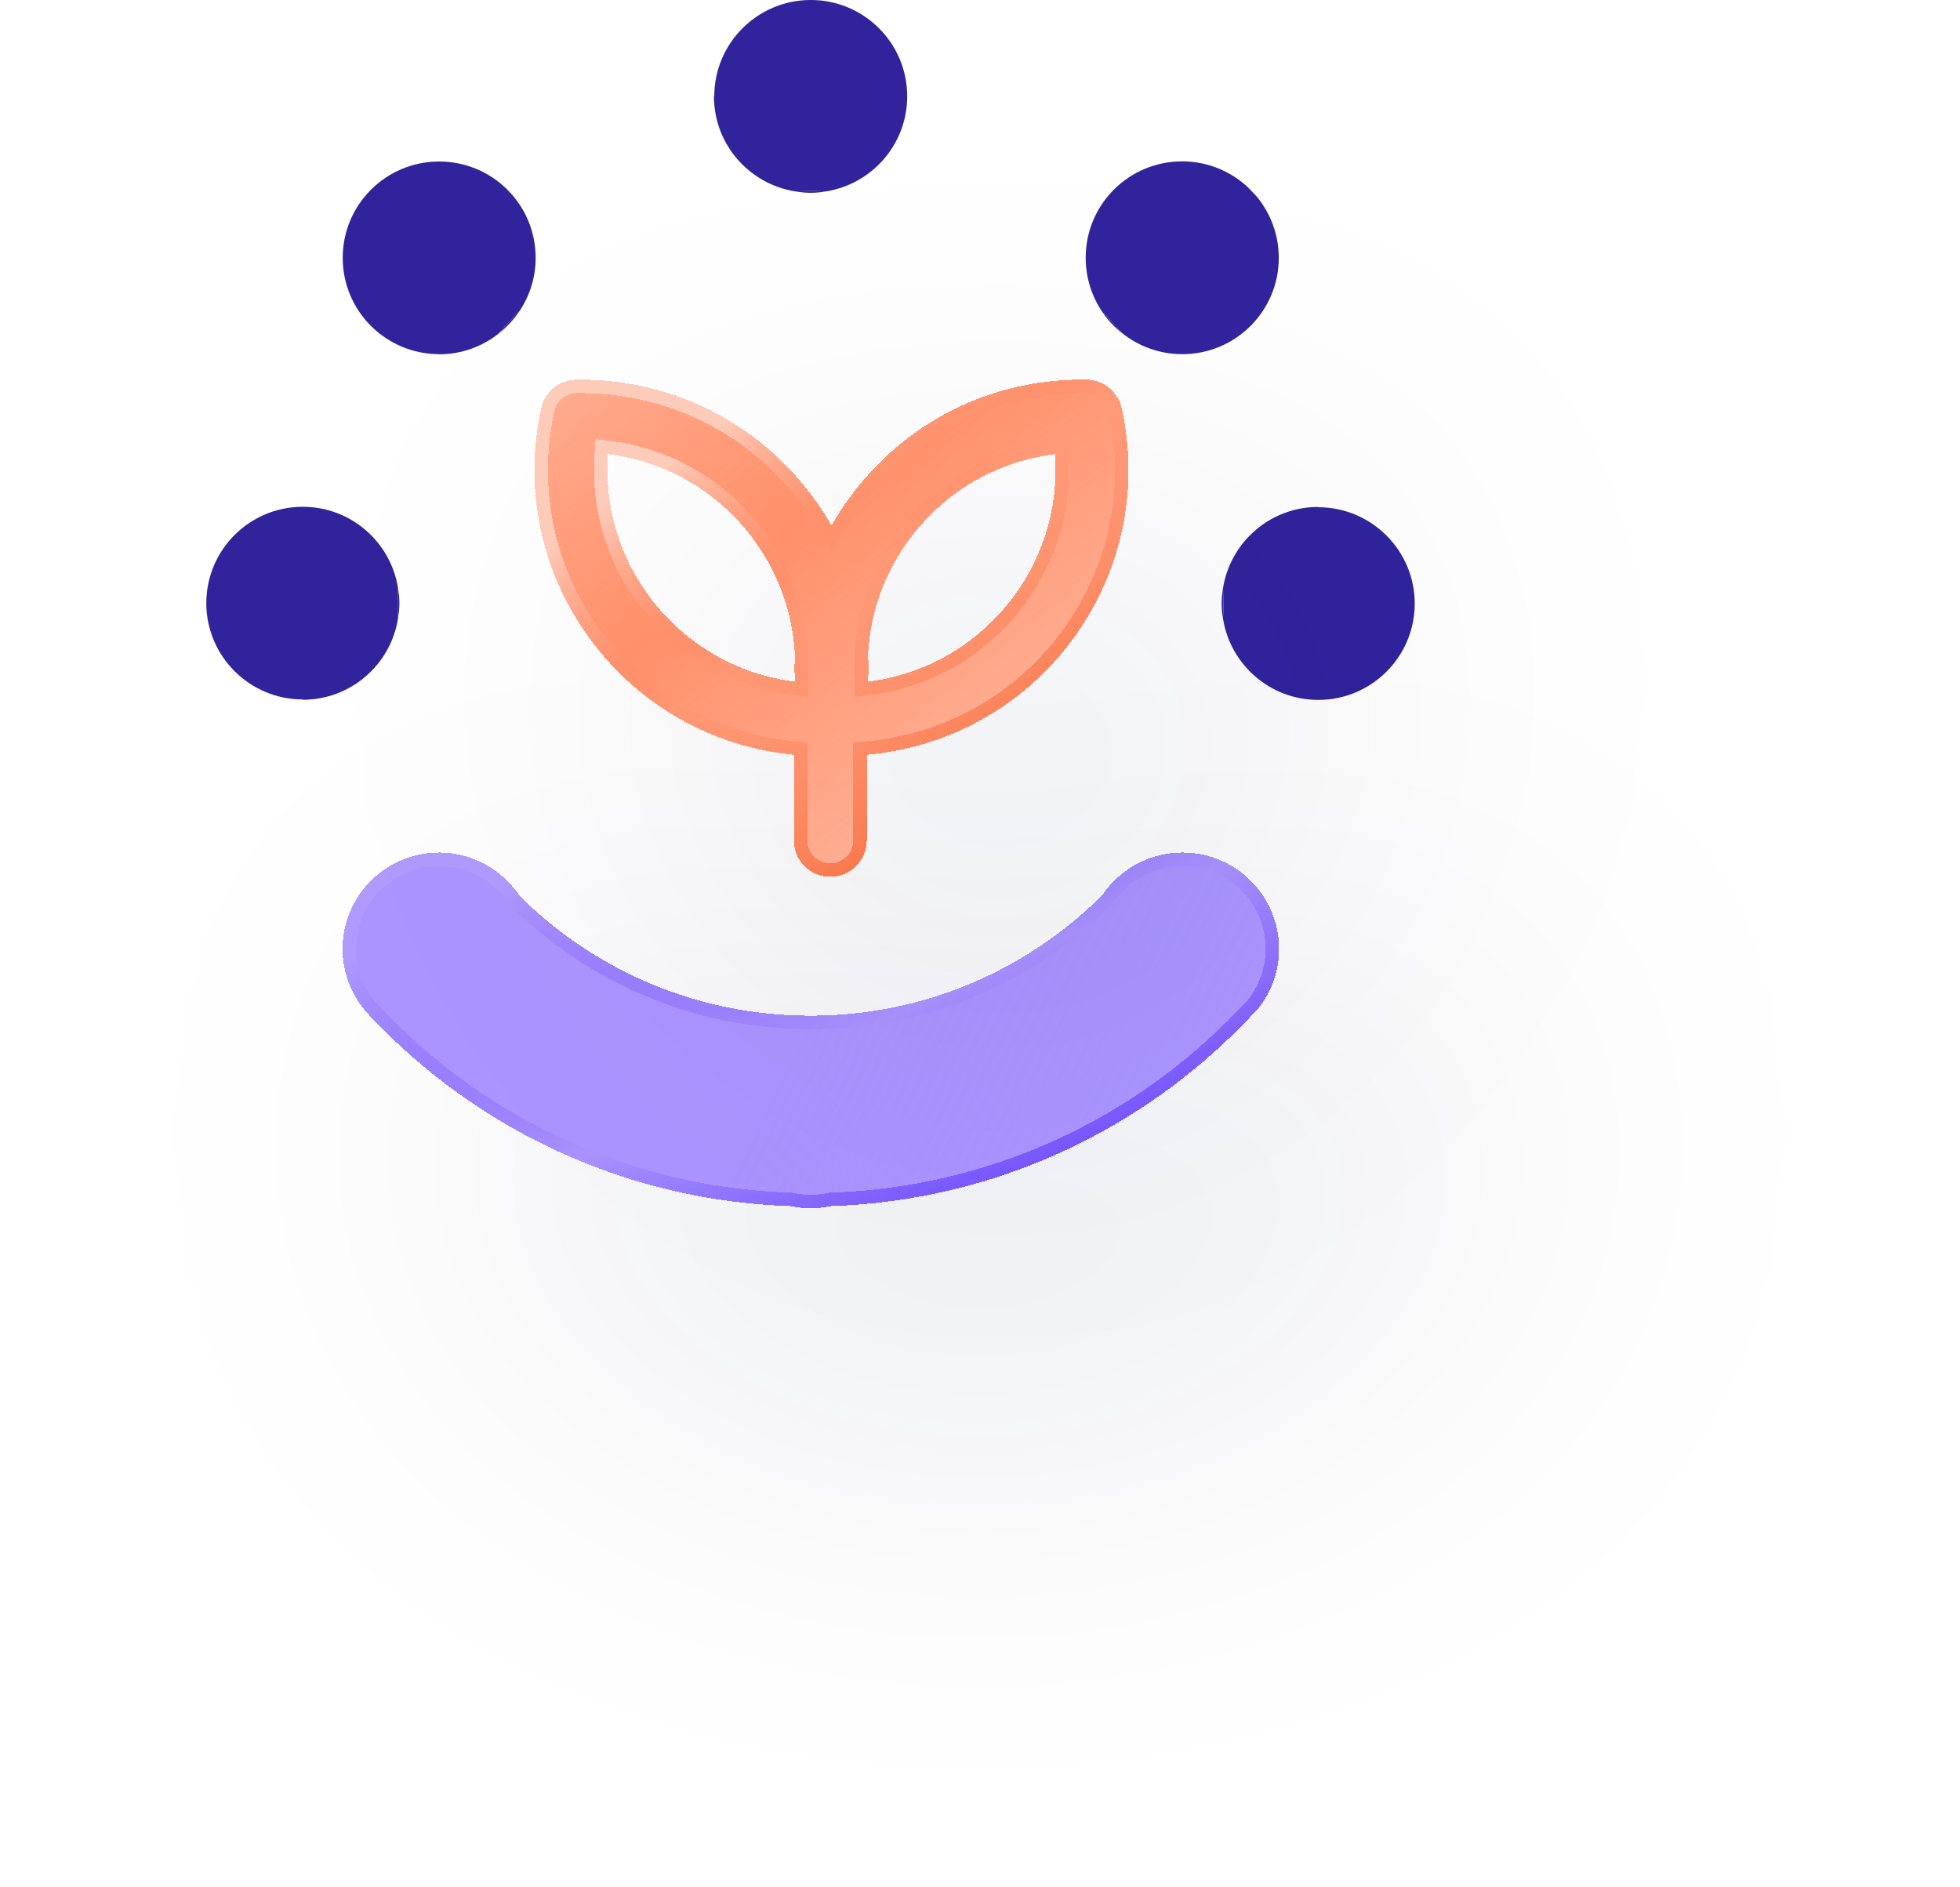
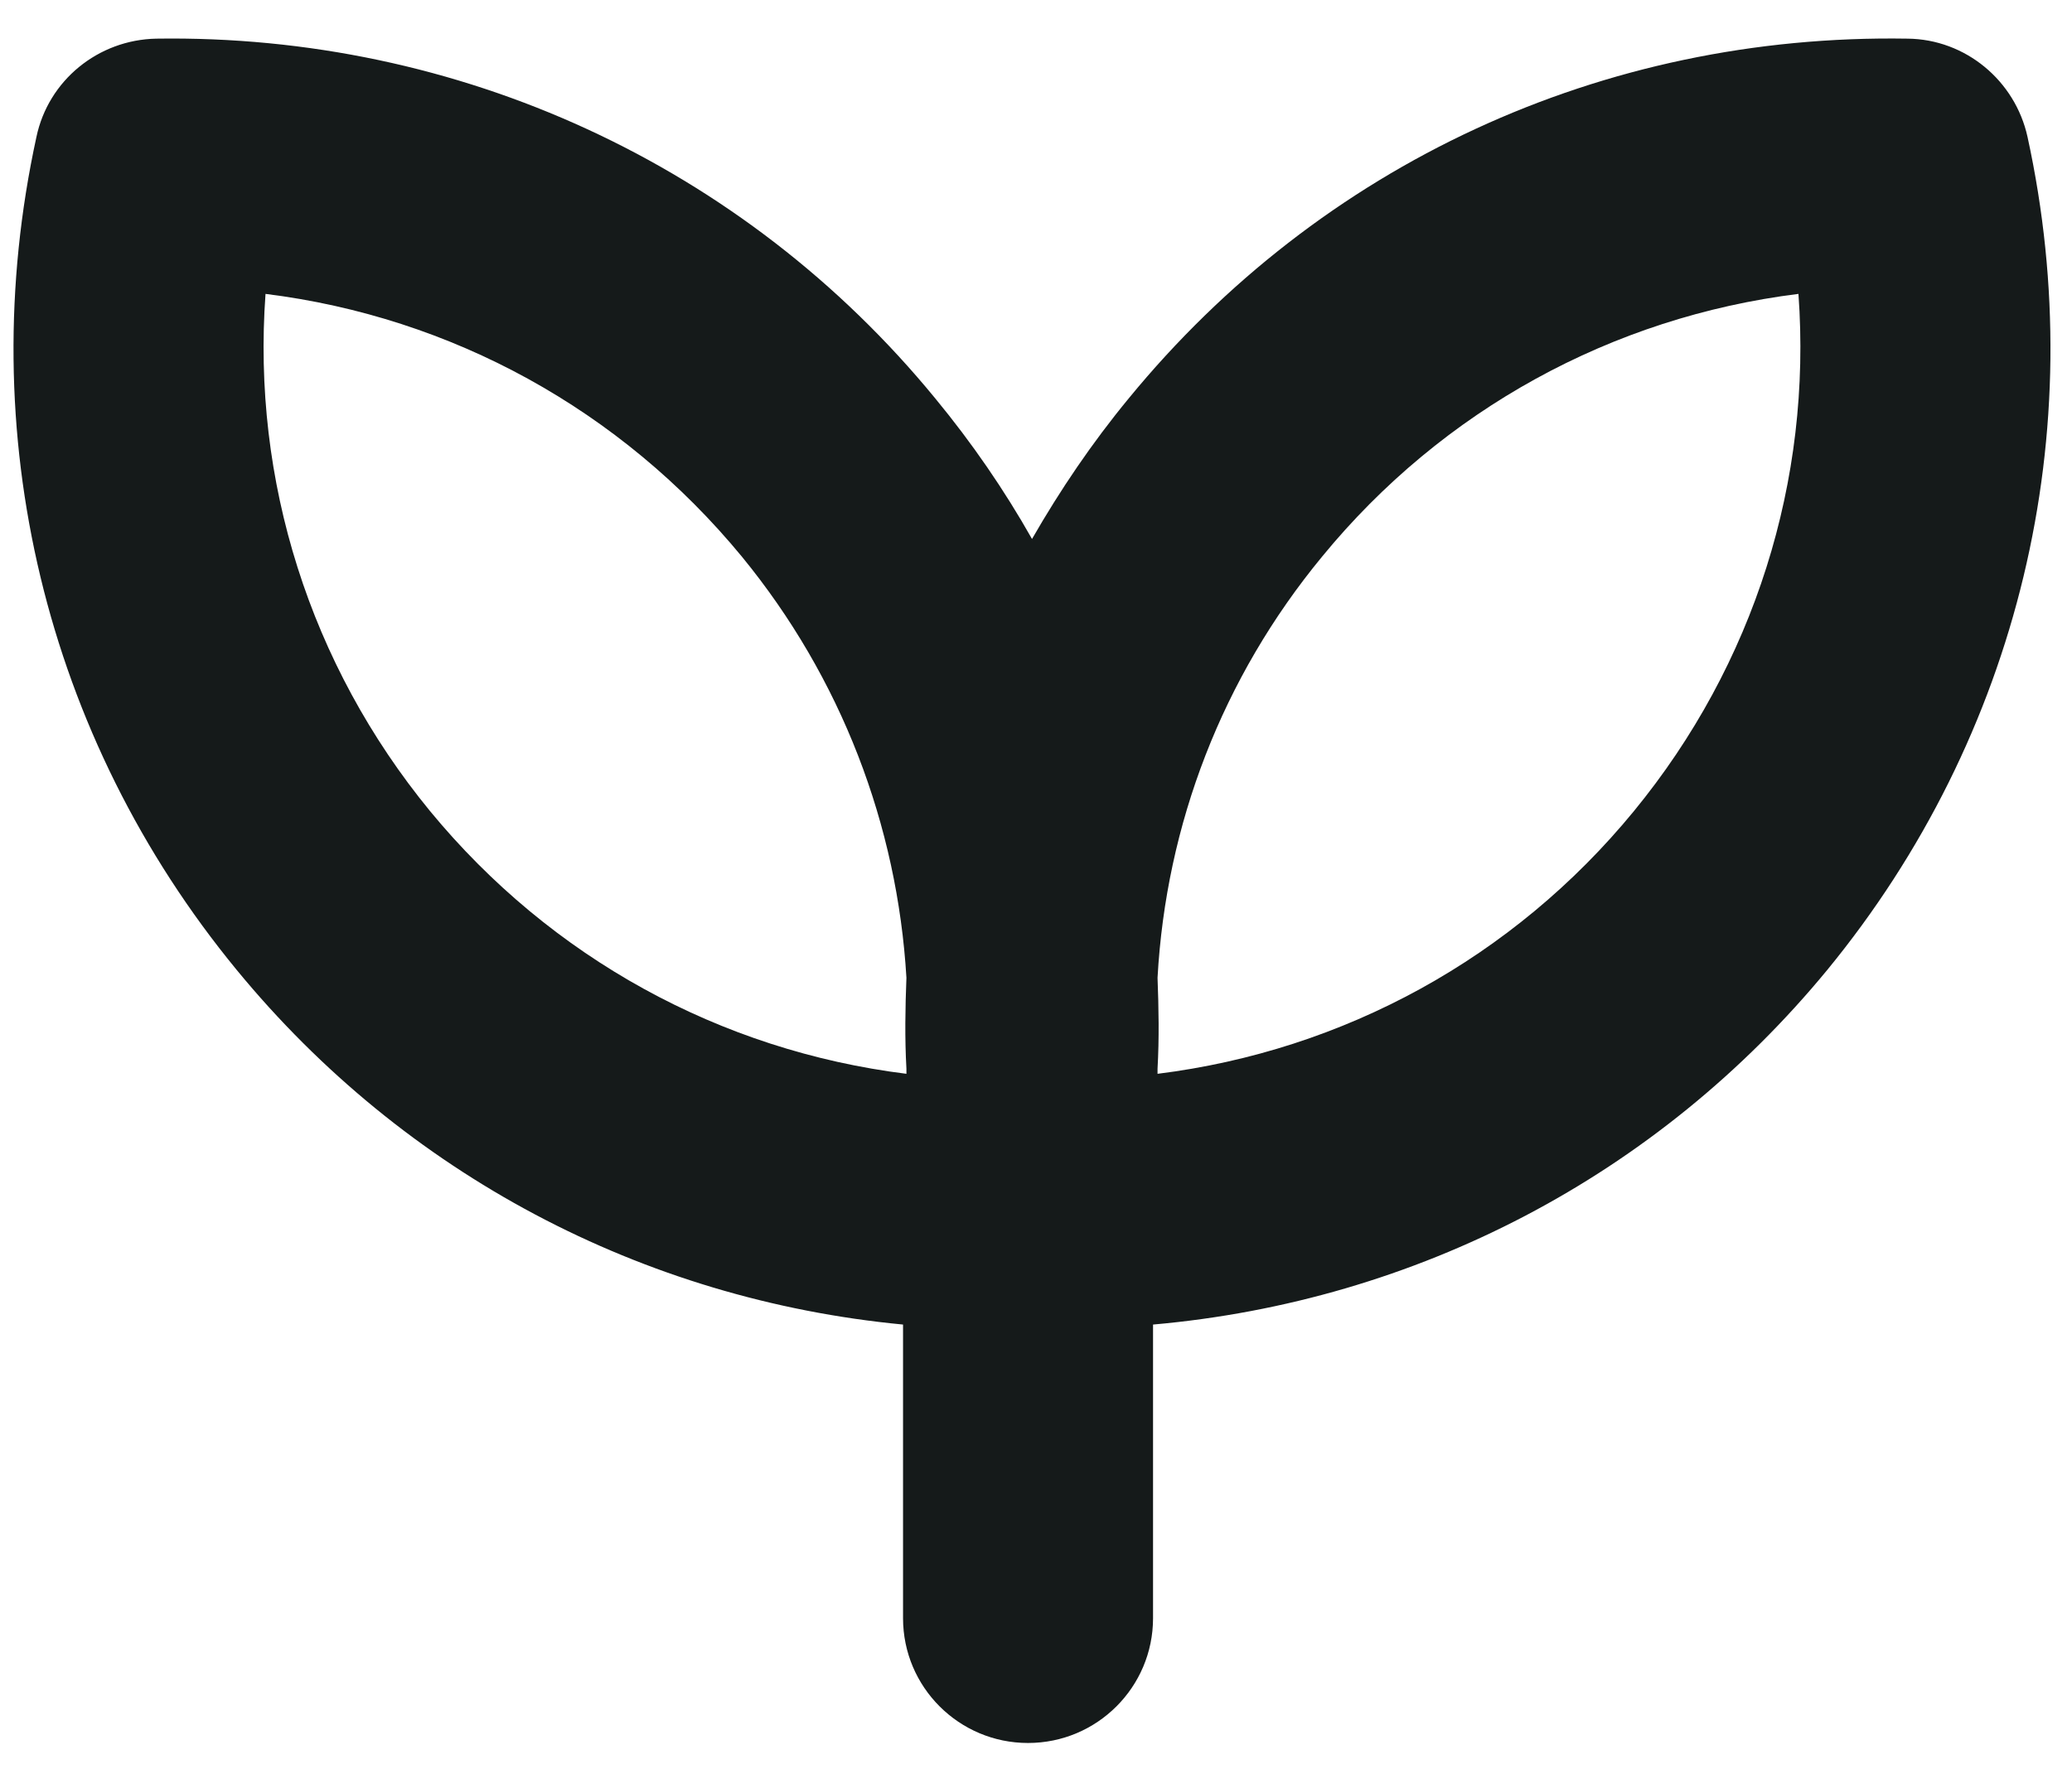
- <svg xmlns="http://www.w3.org/2000/svg" width="133" height="128" viewBox="0 0 133 128" fill="none">
-   <path d="M48.447 6.537C48.447 9.806 50.851 12.502 53.981 12.992C54.318 12.982 54.656 12.962 55.004 12.962C55.351 12.962 55.689 12.972 56.026 12.992C59.156 12.502 61.56 9.806 61.56 6.537C61.56 2.921 58.624 0 55.014 0C51.403 0 48.468 2.931 48.468 6.537H48.447Z" fill="#30239C" />
-   <path d="M56.016 12.993C55.679 12.982 55.341 12.962 54.993 12.962C54.646 12.962 54.308 12.972 53.971 12.993C54.308 13.044 54.646 13.085 54.993 13.085C55.341 13.085 55.679 13.054 56.016 12.993Z" fill="#31249C" />
-   <path d="M84.688 12.727C84.882 12.932 85.086 13.136 85.281 13.351C85.097 13.126 84.892 12.921 84.688 12.727Z" fill="#C9C9C9" />
-   <path d="M73.672 17.497C73.672 18.845 74.081 20.091 74.776 21.133C75.257 21.613 75.707 22.114 76.157 22.614C77.272 23.503 78.684 24.034 80.228 24.034C83.849 24.034 86.774 21.103 86.774 17.497C86.774 15.924 86.212 14.474 85.281 13.34C85.087 13.125 84.882 12.921 84.688 12.717C83.522 11.624 81.947 10.95 80.218 10.95C76.597 10.95 73.672 13.881 73.672 17.487V17.497Z" fill="#30239C" />
-   <path d="M76.158 22.624C75.718 22.114 75.258 21.613 74.777 21.143C75.156 21.705 75.626 22.206 76.158 22.624Z" fill="#31249C" />
-   <path d="M25.098 12.952C25.098 12.952 25.159 12.89 25.19 12.86C25.159 12.89 25.128 12.921 25.098 12.952Z" fill="#C9C9C9" />
-   <path d="M29.792 24.044C31.305 24.044 32.697 23.523 33.801 22.665C34.272 22.124 34.752 21.603 35.264 21.092C35.949 20.061 36.348 18.825 36.348 17.497C36.348 13.881 33.413 10.96 29.802 10.96C28.002 10.96 26.375 11.685 25.199 12.849C25.169 12.88 25.138 12.911 25.107 12.941C23.962 14.116 23.256 15.72 23.256 17.497C23.256 21.113 26.191 24.034 29.802 24.034L29.792 24.044Z" fill="#30239C" />
-   <path d="M35.263 21.092C34.752 21.593 34.271 22.124 33.801 22.665C34.363 22.226 34.864 21.695 35.263 21.092Z" fill="#31249C" />
-   <path d="M89.453 34.402C86.18 34.402 83.479 36.802 82.988 39.928C82.999 40.265 83.019 40.602 83.019 40.949C83.019 41.296 83.009 41.633 82.988 41.97C83.479 45.096 86.18 47.496 89.453 47.496C93.073 47.496 95.999 44.565 95.999 40.959C95.999 37.353 93.063 34.422 89.453 34.422V34.402Z" fill="#30239C" />
-   <path d="M82.988 41.96C82.999 41.623 83.019 41.286 83.019 40.939C83.019 40.591 83.009 40.254 82.988 39.917C82.937 40.254 82.897 40.591 82.897 40.939C82.897 41.286 82.927 41.623 82.988 41.96Z" fill="#31249C" />
-   <path d="M20.546 47.486C23.819 47.486 26.519 45.085 27.01 41.96C27 41.623 26.98 41.286 26.98 40.938C26.98 40.591 26.99 40.254 27.01 39.917C26.519 36.791 23.819 34.391 20.546 34.391C16.925 34.391 14 37.323 14 40.928C14 44.534 16.936 47.465 20.546 47.465V47.486Z" fill="#30239C" />
-   <path d="M27.011 39.927C27.001 40.264 26.98 40.601 26.98 40.949C26.98 41.296 26.991 41.633 27.011 41.97C27.062 41.633 27.103 41.296 27.103 40.949C27.103 40.601 27.072 40.264 27.011 39.927Z" fill="#31249C" />
-   <g filter="url(#filter0_bd_3335_3393)">
-     <path d="M80.228 57.853C78.683 57.853 77.262 58.395 76.136 59.294C75.625 59.702 75.165 60.193 74.796 60.744C69.723 65.8 62.727 68.926 55.005 68.926C47.282 68.926 40.317 65.821 35.254 60.785C34.865 60.203 34.385 59.692 33.832 59.253C32.718 58.385 31.316 57.853 29.792 57.853C26.171 57.853 23.246 60.785 23.246 64.391C23.246 66.066 23.88 67.588 24.913 68.742C25.026 68.865 25.138 68.977 25.251 69.099C32.431 76.658 42.455 81.479 53.624 81.847C54.064 81.939 54.524 81.99 55.005 81.99C55.486 81.99 55.936 81.939 56.386 81.847C67.483 81.479 77.466 76.709 84.636 69.222C84.871 68.977 85.107 68.742 85.332 68.497C86.242 67.373 86.794 65.943 86.794 64.391C86.794 60.775 83.859 57.853 80.248 57.853H80.228Z" fill="url(#paint0_linear_3335_3393)" shape-rendering="crispEdges" />
-     <path d="M75.119 61.068L75.151 61.035L75.176 60.998C75.517 60.488 75.944 60.032 76.421 59.651C77.47 58.813 78.792 58.31 80.228 58.31H80.248C83.608 58.31 86.338 61.028 86.338 64.391C86.338 65.828 85.828 67.153 84.986 68.198C84.842 68.354 84.698 68.502 84.548 68.657C84.469 68.738 84.389 68.82 84.307 68.906L84.306 68.906C77.216 76.31 67.344 81.027 56.37 81.39L56.332 81.392L56.294 81.399C55.871 81.486 55.452 81.533 55.005 81.533C54.557 81.533 54.128 81.486 53.718 81.4L53.679 81.392L53.639 81.39C42.596 81.027 32.685 76.261 25.584 68.788C25.526 68.724 25.468 68.663 25.413 68.606L25.412 68.605C25.356 68.546 25.303 68.492 25.252 68.435C24.291 67.361 23.703 65.947 23.703 64.391C23.703 61.037 26.423 58.31 29.792 58.31C31.207 58.31 32.51 58.803 33.55 59.612C34.067 60.023 34.514 60.499 34.874 61.038L34.9 61.077L34.932 61.109C40.077 66.226 47.157 69.382 55.005 69.382C62.853 69.382 69.964 66.205 75.119 61.068Z" stroke="url(#paint1_linear_3335_3393)" stroke-width="0.913" shape-rendering="crispEdges" />
-   </g>
-   <g filter="url(#filter1_bd_3335_3393)">
-     <path d="M76.121 27.71C75.875 26.592 74.89 25.776 73.748 25.765C67.704 25.664 62.13 28.257 58.335 32.885C57.608 33.768 56.981 34.696 56.421 35.668C55.873 34.696 55.235 33.768 54.507 32.885C50.713 28.257 45.072 25.675 39.094 25.765C37.941 25.787 36.956 26.592 36.721 27.71C35.445 33.567 36.889 39.581 40.684 44.197C44.008 48.243 48.72 50.725 53.869 51.217V57.029C53.869 58.393 54.977 59.499 56.343 59.499C57.709 59.499 58.817 58.393 58.817 57.029V51.217C64.021 50.758 68.801 48.277 72.159 44.197C75.953 39.569 77.397 33.556 76.121 27.71ZM44.512 41.056C42.128 38.15 40.986 34.506 41.255 30.817C44.937 31.275 48.284 33.109 50.679 36.015C52.649 38.418 53.757 41.335 53.936 44.353C53.914 44.946 53.903 45.549 53.936 46.153C53.936 46.187 53.936 46.22 53.936 46.254C50.254 45.795 46.907 43.962 44.512 41.056ZM68.331 41.056C65.947 43.962 62.589 45.795 58.906 46.254C58.906 46.22 58.906 46.187 58.906 46.153C58.94 45.549 58.928 44.957 58.906 44.353C59.074 41.324 60.182 38.418 62.163 36.015C64.547 33.109 67.905 31.275 71.588 30.817C71.856 34.506 70.715 38.15 68.331 41.056Z" fill="url(#paint2_linear_3335_3393)" shape-rendering="crispEdges" />
-     <path d="M73.741 26.221L73.744 26.221C74.668 26.23 75.473 26.893 75.675 27.807C76.921 33.517 75.512 39.388 71.806 43.907C68.527 47.891 63.861 50.314 58.776 50.762L58.36 50.798V51.217V57.029C58.36 58.14 57.457 59.043 56.343 59.043C55.229 59.043 54.326 58.14 54.326 57.029V51.217V50.801L53.913 50.762C48.884 50.282 44.283 47.859 41.037 43.907L41.036 43.907C37.331 39.399 35.921 33.528 37.168 27.807L37.168 27.804C37.359 26.898 38.158 26.24 39.102 26.221C44.942 26.134 50.449 28.656 54.154 33.175L54.155 33.175C54.866 34.038 55.489 34.944 56.023 35.893L56.417 36.591L56.817 35.896C57.366 34.943 57.978 34.036 58.688 33.175L58.688 33.175C62.394 28.655 67.836 26.123 73.741 26.221ZM44.159 41.346L44.16 41.346C46.629 44.342 50.081 46.234 53.88 46.707L54.393 46.771V46.254V46.253V46.253V46.253V46.253V46.253V46.252V46.252V46.252V46.252V46.252V46.251V46.251V46.251V46.251V46.251V46.251V46.25V46.25V46.25V46.25V46.249V46.249V46.249V46.249V46.249V46.248V46.248V46.248V46.248V46.248V46.248V46.247V46.247V46.247V46.247V46.246V46.246V46.246V46.246V46.246V46.246V46.245V46.245V46.245V46.245V46.245V46.244V46.244V46.244V46.244V46.244V46.243V46.243V46.243V46.243V46.243V46.242V46.242V46.242V46.242V46.242V46.241V46.241V46.241V46.241V46.241V46.24V46.24V46.24V46.24V46.24V46.239V46.239V46.239V46.239V46.239V46.239V46.238V46.238V46.238V46.238V46.237V46.237V46.237V46.237V46.237V46.236V46.236V46.236V46.236V46.236V46.236V46.235V46.235V46.235V46.235V46.235V46.234V46.234V46.234V46.234V46.234V46.233V46.233V46.233V46.233V46.233V46.232V46.232V46.232V46.232V46.232V46.231V46.231V46.231V46.231V46.231V46.23V46.23V46.23V46.23V46.23V46.229V46.229V46.229V46.229V46.229V46.228V46.228V46.228V46.228V46.228V46.227V46.227V46.227V46.227V46.227V46.227V46.226V46.226V46.226V46.226V46.225V46.225V46.225V46.225V46.225V46.224V46.224V46.224V46.224V46.224V46.224V46.223V46.223V46.223V46.223V46.223V46.222V46.222V46.222V46.222V46.222V46.221V46.221V46.221V46.221V46.221V46.22V46.22V46.22V46.22V46.22V46.219V46.219V46.219V46.219V46.219V46.218V46.218V46.218V46.218V46.218V46.218V46.217V46.217V46.217V46.217V46.217V46.216V46.216V46.216V46.216V46.215V46.215V46.215V46.215V46.215V46.215V46.214V46.214V46.214V46.214V46.214V46.213V46.213V46.213V46.213V46.212V46.212V46.212V46.212V46.212V46.212V46.211V46.211V46.211V46.211V46.211V46.21V46.21V46.21V46.21V46.21V46.209V46.209V46.209V46.209V46.209V46.208V46.208V46.208V46.208V46.208V46.207V46.207V46.207V46.207V46.207V46.206V46.206V46.206V46.206V46.206V46.206V46.205V46.205V46.205V46.205V46.205V46.204V46.204V46.204V46.204V46.203V46.203V46.203V46.203V46.203V46.203V46.202V46.202V46.202V46.202V46.202V46.201V46.201V46.201V46.201V46.201V46.2V46.2V46.2V46.2V46.2V46.199V46.199V46.199V46.199V46.199V46.198V46.198V46.198V46.198V46.198V46.197V46.197V46.197V46.197V46.197V46.196V46.196V46.196V46.196V46.196V46.195V46.195V46.195V46.195V46.195V46.194V46.194V46.194V46.194V46.194V46.194V46.193V46.193V46.193V46.193V46.193V46.192V46.192V46.192V46.192V46.191V46.191V46.191V46.191V46.191V46.191V46.19V46.19V46.19V46.19V46.19V46.189V46.189V46.189V46.189V46.189V46.188V46.188V46.188V46.188V46.188V46.187V46.187V46.187V46.187V46.187V46.186V46.186V46.186V46.186V46.186V46.185V46.185V46.185V46.185V46.185V46.184V46.184V46.184V46.184V46.184V46.184V46.183V46.183V46.183V46.183V46.182V46.182V46.182V46.182V46.182V46.181V46.181V46.181V46.181V46.181V46.181V46.18V46.18V46.18V46.18V46.179V46.179V46.179V46.179V46.179V46.179V46.178V46.178V46.178V46.178V46.178V46.177V46.177V46.177V46.177V46.177V46.176V46.176V46.176V46.176V46.176V46.175V46.175V46.175V46.175V46.175V46.174V46.174V46.174V46.174V46.174V46.173V46.173V46.173V46.173V46.173V46.172V46.172V46.172V46.172V46.172V46.172V46.171V46.171V46.171V46.171V46.17V46.17V46.17V46.17V46.17V46.169V46.169V46.169V46.169V46.169V46.169V46.168V46.168V46.168V46.168V46.167V46.167V46.167V46.167V46.167V46.167V46.166V46.166V46.166V46.166V46.166V46.165V46.165V46.165V46.165V46.165V46.164V46.164V46.164V46.164V46.164V46.163V46.163V46.163V46.163V46.163V46.162V46.162V46.162V46.162V46.162V46.161V46.161V46.161V46.161V46.161V46.16V46.16V46.16V46.16V46.16V46.16V46.159V46.159V46.159V46.159V46.158V46.158V46.158V46.158V46.158V46.157V46.157V46.157V46.157V46.157V46.157V46.156V46.156V46.156V46.156V46.156V46.155V46.155V46.155V46.155V46.155V46.154V46.154V46.154V46.154V46.154V46.153V46.153V46.153V46.14L54.392 46.128C54.36 45.545 54.37 44.958 54.393 44.371L54.394 44.349L54.392 44.326C54.208 41.214 53.065 38.205 51.032 35.725L51.032 35.724C48.562 32.728 45.11 30.837 41.311 30.364L40.834 30.305L40.799 30.784C40.522 34.589 41.7 38.349 44.159 41.346ZM58.45 46.254V46.771L58.962 46.707C62.761 46.234 66.225 44.343 68.684 41.346C71.142 38.349 72.32 34.589 72.043 30.784L72.008 30.305L71.531 30.364C67.734 30.837 64.269 32.728 61.81 35.725C59.767 38.204 58.623 41.203 58.45 44.328L58.449 44.349L58.45 44.37C58.472 44.97 58.483 45.545 58.45 46.128L58.45 46.14V46.153V46.153V46.153V46.154V46.154V46.154V46.154V46.154V46.155V46.155V46.155V46.155V46.155V46.156V46.156V46.156V46.156V46.156V46.157V46.157V46.157V46.157V46.157V46.157V46.158V46.158V46.158V46.158V46.158V46.159V46.159V46.159V46.159V46.16V46.16V46.16V46.16V46.16V46.16V46.161V46.161V46.161V46.161V46.161V46.162V46.162V46.162V46.162V46.162V46.163V46.163V46.163V46.163V46.163V46.164V46.164V46.164V46.164V46.164V46.165V46.165V46.165V46.165V46.165V46.166V46.166V46.166V46.166V46.166V46.167V46.167V46.167V46.167V46.167V46.167V46.168V46.168V46.168V46.168V46.169V46.169V46.169V46.169V46.169V46.169V46.17V46.17V46.17V46.17V46.17V46.171V46.171V46.171V46.171V46.172V46.172V46.172V46.172V46.172V46.172V46.173V46.173V46.173V46.173V46.173V46.174V46.174V46.174V46.174V46.174V46.175V46.175V46.175V46.175V46.175V46.176V46.176V46.176V46.176V46.176V46.177V46.177V46.177V46.177V46.177V46.178V46.178V46.178V46.178V46.178V46.179V46.179V46.179V46.179V46.179V46.179V46.18V46.18V46.18V46.18V46.181V46.181V46.181V46.181V46.181V46.181V46.182V46.182V46.182V46.182V46.182V46.183V46.183V46.183V46.183V46.184V46.184V46.184V46.184V46.184V46.184V46.185V46.185V46.185V46.185V46.185V46.186V46.186V46.186V46.186V46.186V46.187V46.187V46.187V46.187V46.187V46.188V46.188V46.188V46.188V46.188V46.189V46.189V46.189V46.189V46.189V46.19V46.19V46.19V46.19V46.19V46.191V46.191V46.191V46.191V46.191V46.191V46.192V46.192V46.192V46.192V46.193V46.193V46.193V46.193V46.193V46.194V46.194V46.194V46.194V46.194V46.194V46.195V46.195V46.195V46.195V46.195V46.196V46.196V46.196V46.196V46.196V46.197V46.197V46.197V46.197V46.197V46.198V46.198V46.198V46.198V46.198V46.199V46.199V46.199V46.199V46.199V46.2V46.2V46.2V46.2V46.2V46.201V46.201V46.201V46.201V46.201V46.202V46.202V46.202V46.202V46.202V46.203V46.203V46.203V46.203V46.203V46.203V46.204V46.204V46.204V46.204V46.205V46.205V46.205V46.205V46.205V46.206V46.206V46.206V46.206V46.206V46.206V46.207V46.207V46.207V46.207V46.207V46.208V46.208V46.208V46.208V46.208V46.209V46.209V46.209V46.209V46.209V46.21V46.21V46.21V46.21V46.21V46.211V46.211V46.211V46.211V46.211V46.212V46.212V46.212V46.212V46.212V46.212V46.213V46.213V46.213V46.213V46.214V46.214V46.214V46.214V46.214V46.215V46.215V46.215V46.215V46.215V46.215V46.216V46.216V46.216V46.216V46.217V46.217V46.217V46.217V46.217V46.218V46.218V46.218V46.218V46.218V46.218V46.219V46.219V46.219V46.219V46.219V46.22V46.22V46.22V46.22V46.22V46.221V46.221V46.221V46.221V46.221V46.222V46.222V46.222V46.222V46.222V46.223V46.223V46.223V46.223V46.223V46.224V46.224V46.224V46.224V46.224V46.224V46.225V46.225V46.225V46.225V46.225V46.226V46.226V46.226V46.226V46.227V46.227V46.227V46.227V46.227V46.227V46.228V46.228V46.228V46.228V46.228V46.229V46.229V46.229V46.229V46.229V46.23V46.23V46.23V46.23V46.23V46.231V46.231V46.231V46.231V46.231V46.232V46.232V46.232V46.232V46.232V46.233V46.233V46.233V46.233V46.233V46.234V46.234V46.234V46.234V46.234V46.235V46.235V46.235V46.235V46.235V46.236V46.236V46.236V46.236V46.236V46.236V46.237V46.237V46.237V46.237V46.237V46.238V46.238V46.238V46.238V46.239V46.239V46.239V46.239V46.239V46.239V46.24V46.24V46.24V46.24V46.24V46.241V46.241V46.241V46.241V46.241V46.242V46.242V46.242V46.242V46.242V46.243V46.243V46.243V46.243V46.243V46.244V46.244V46.244V46.244V46.244V46.245V46.245V46.245V46.245V46.245V46.246V46.246V46.246V46.246V46.246V46.246V46.247V46.247V46.247V46.247V46.248V46.248V46.248V46.248V46.248V46.248V46.249V46.249V46.249V46.249V46.249V46.25V46.25V46.25V46.25V46.251V46.251V46.251V46.251V46.251V46.251V46.252V46.252V46.252V46.252V46.252V46.253V46.253V46.253V46.253V46.253V46.254Z" stroke="url(#paint3_linear_3335_3393)" stroke-width="0.913" shape-rendering="crispEdges" />
-   </g>
-   <defs>
-     <filter id="filter0_bd_3335_3393" x="0.415" y="35.022" width="132.042" height="92.63" filterUnits="userSpaceOnUse" color-interpolation-filters="sRGB">
-       <feFlood flood-opacity="0" result="BackgroundImageFix" />
-       <feGaussianBlur in="BackgroundImageFix" stdDeviation="2.283" />
-       <feComposite in2="SourceAlpha" operator="in" result="effect1_backgroundBlur_3335_3393" />
-       <feColorMatrix in="SourceAlpha" type="matrix" values="0 0 0 0 0 0 0 0 0 0 0 0 0 0 0 0 0 0 127 0" result="hardAlpha" />
-       <feOffset dx="11.416" dy="11.416" />
-       <feGaussianBlur stdDeviation="17.123" />
-       <feComposite in2="hardAlpha" operator="out" />
-       <feColorMatrix type="matrix" values="0 0 0 0 0.004 0 0 0 0 0.055 0 0 0 0 0.243 0 0 0 0.14 0" />
-       <feBlend mode="normal" in2="effect1_backgroundBlur_3335_3393" result="effect2_dropShadow_3335_3393" />
-       <feBlend mode="normal" in="SourceGraphic" in2="effect2_dropShadow_3335_3393" result="shape" />
-     </filter>
-     <filter id="filter1_bd_3335_3393" x="13.436" y="2.931" width="108.8" height="102.231" filterUnits="userSpaceOnUse" color-interpolation-filters="sRGB">
-       <feFlood flood-opacity="0" result="BackgroundImageFix" />
-       <feGaussianBlur in="BackgroundImageFix" stdDeviation="2.283" />
-       <feComposite in2="SourceAlpha" operator="in" result="effect1_backgroundBlur_3335_3393" />
-       <feColorMatrix in="SourceAlpha" type="matrix" values="0 0 0 0 0 0 0 0 0 0 0 0 0 0 0 0 0 0 127 0" result="hardAlpha" />
-       <feOffset dx="11.416" dy="11.416" />
-       <feGaussianBlur stdDeviation="17.123" />
-       <feComposite in2="hardAlpha" operator="out" />
-       <feColorMatrix type="matrix" values="0 0 0 0 0.004 0 0 0 0 0.055 0 0 0 0 0.243 0 0 0 0.14 0" />
-       <feBlend mode="normal" in2="effect1_backgroundBlur_3335_3393" result="effect2_dropShadow_3335_3393" />
-       <feBlend mode="normal" in="SourceGraphic" in2="effect2_dropShadow_3335_3393" result="shape" />
-     </filter>
-     <linearGradient id="paint0_linear_3335_3393" x1="-27.454" y1="46.24" x2="165.128" y2="136.967" gradientUnits="userSpaceOnUse">
-       <stop stop-color="#8566FF" stop-opacity="0.7" />
-       <stop offset="0.394" stop-color="#8566FF" stop-opacity="0.7" />
-       <stop offset="0.577" stop-color="#5D34FF" stop-opacity="0.5" />
-       <stop offset="0.752" stop-color="#5D34FF" stop-opacity="0.3" />
-     </linearGradient>
-     <linearGradient id="paint1_linear_3335_3393" x1="5.978" y1="55.044" x2="31.774" y2="111.647" gradientUnits="userSpaceOnUse">
-       <stop offset="0.261" stop-color="#AF9BFD" />
-       <stop offset="0.567" stop-color="#5F38FB" stop-opacity="0" />
-       <stop offset="0.848" stop-color="#6C47FF" />
-     </linearGradient>
-     <linearGradient id="paint2_linear_3335_3393" x1="31.702" y1="19.975" x2="70.943" y2="70.06" gradientUnits="userSpaceOnUse">
-       <stop offset="0.129" stop-color="#FFA485" stop-opacity="0.9" />
-       <stop offset="0.408" stop-color="#FF7445" stop-opacity="0.8" />
-       <stop offset="0.852" stop-color="#FF7445" stop-opacity="0.5" />
-     </linearGradient>
-     <linearGradient id="paint3_linear_3335_3393" x1="36.268" y1="21.836" x2="67.631" y2="66.438" gradientUnits="userSpaceOnUse">
-       <stop offset="0.238" stop-color="#FDCBBA" />
-       <stop offset="0.492" stop-color="#F9774B" stop-opacity="0" />
-       <stop offset="0.855" stop-color="#F86A3A" />
-     </linearGradient>
-   </defs>
+ <svg xmlns="http://www.w3.org/2000/svg" width="41" height="35" viewBox="0 0 41 35" fill="none">
+   <path d="M40.12 2.71C39.874 1.592 38.889 0.776 37.747 0.765C31.703 0.664 26.129 3.257 22.335 7.885C21.607 8.768 20.98 9.696 20.421 10.668C19.872 9.696 19.234 8.768 18.506 7.885C14.712 3.257 9.071 0.675 3.094 0.765C1.941 0.787 0.956 1.592 0.721 2.71C-0.555 8.567 0.889 14.581 4.683 19.197C8.007 23.243 12.72 25.725 17.869 26.217V32.029C17.869 33.393 18.977 34.499 20.342 34.499C21.708 34.499 22.816 33.393 22.816 32.029V26.217C28.021 25.758 32.8 23.277 36.158 19.197C39.953 14.569 41.396 8.556 40.12 2.71ZM8.511 16.056C6.127 13.15 4.985 9.506 5.254 5.817C8.936 6.275 12.283 8.109 14.678 11.015C16.648 13.418 17.757 16.335 17.936 19.353C17.913 19.946 17.902 20.549 17.936 21.153C17.936 21.187 17.936 21.22 17.936 21.254C14.253 20.795 10.906 18.962 8.511 16.056ZM32.33 16.056C29.946 18.962 26.588 20.795 22.905 21.254C22.905 21.22 22.905 21.187 22.905 21.153C22.939 20.549 22.928 19.957 22.905 19.353C23.073 16.324 24.181 13.418 26.163 11.015C28.547 8.109 31.905 6.275 35.587 5.817C35.856 9.506 34.714 13.15 32.33 16.056Z" fill="#151A1A" />
</svg>
